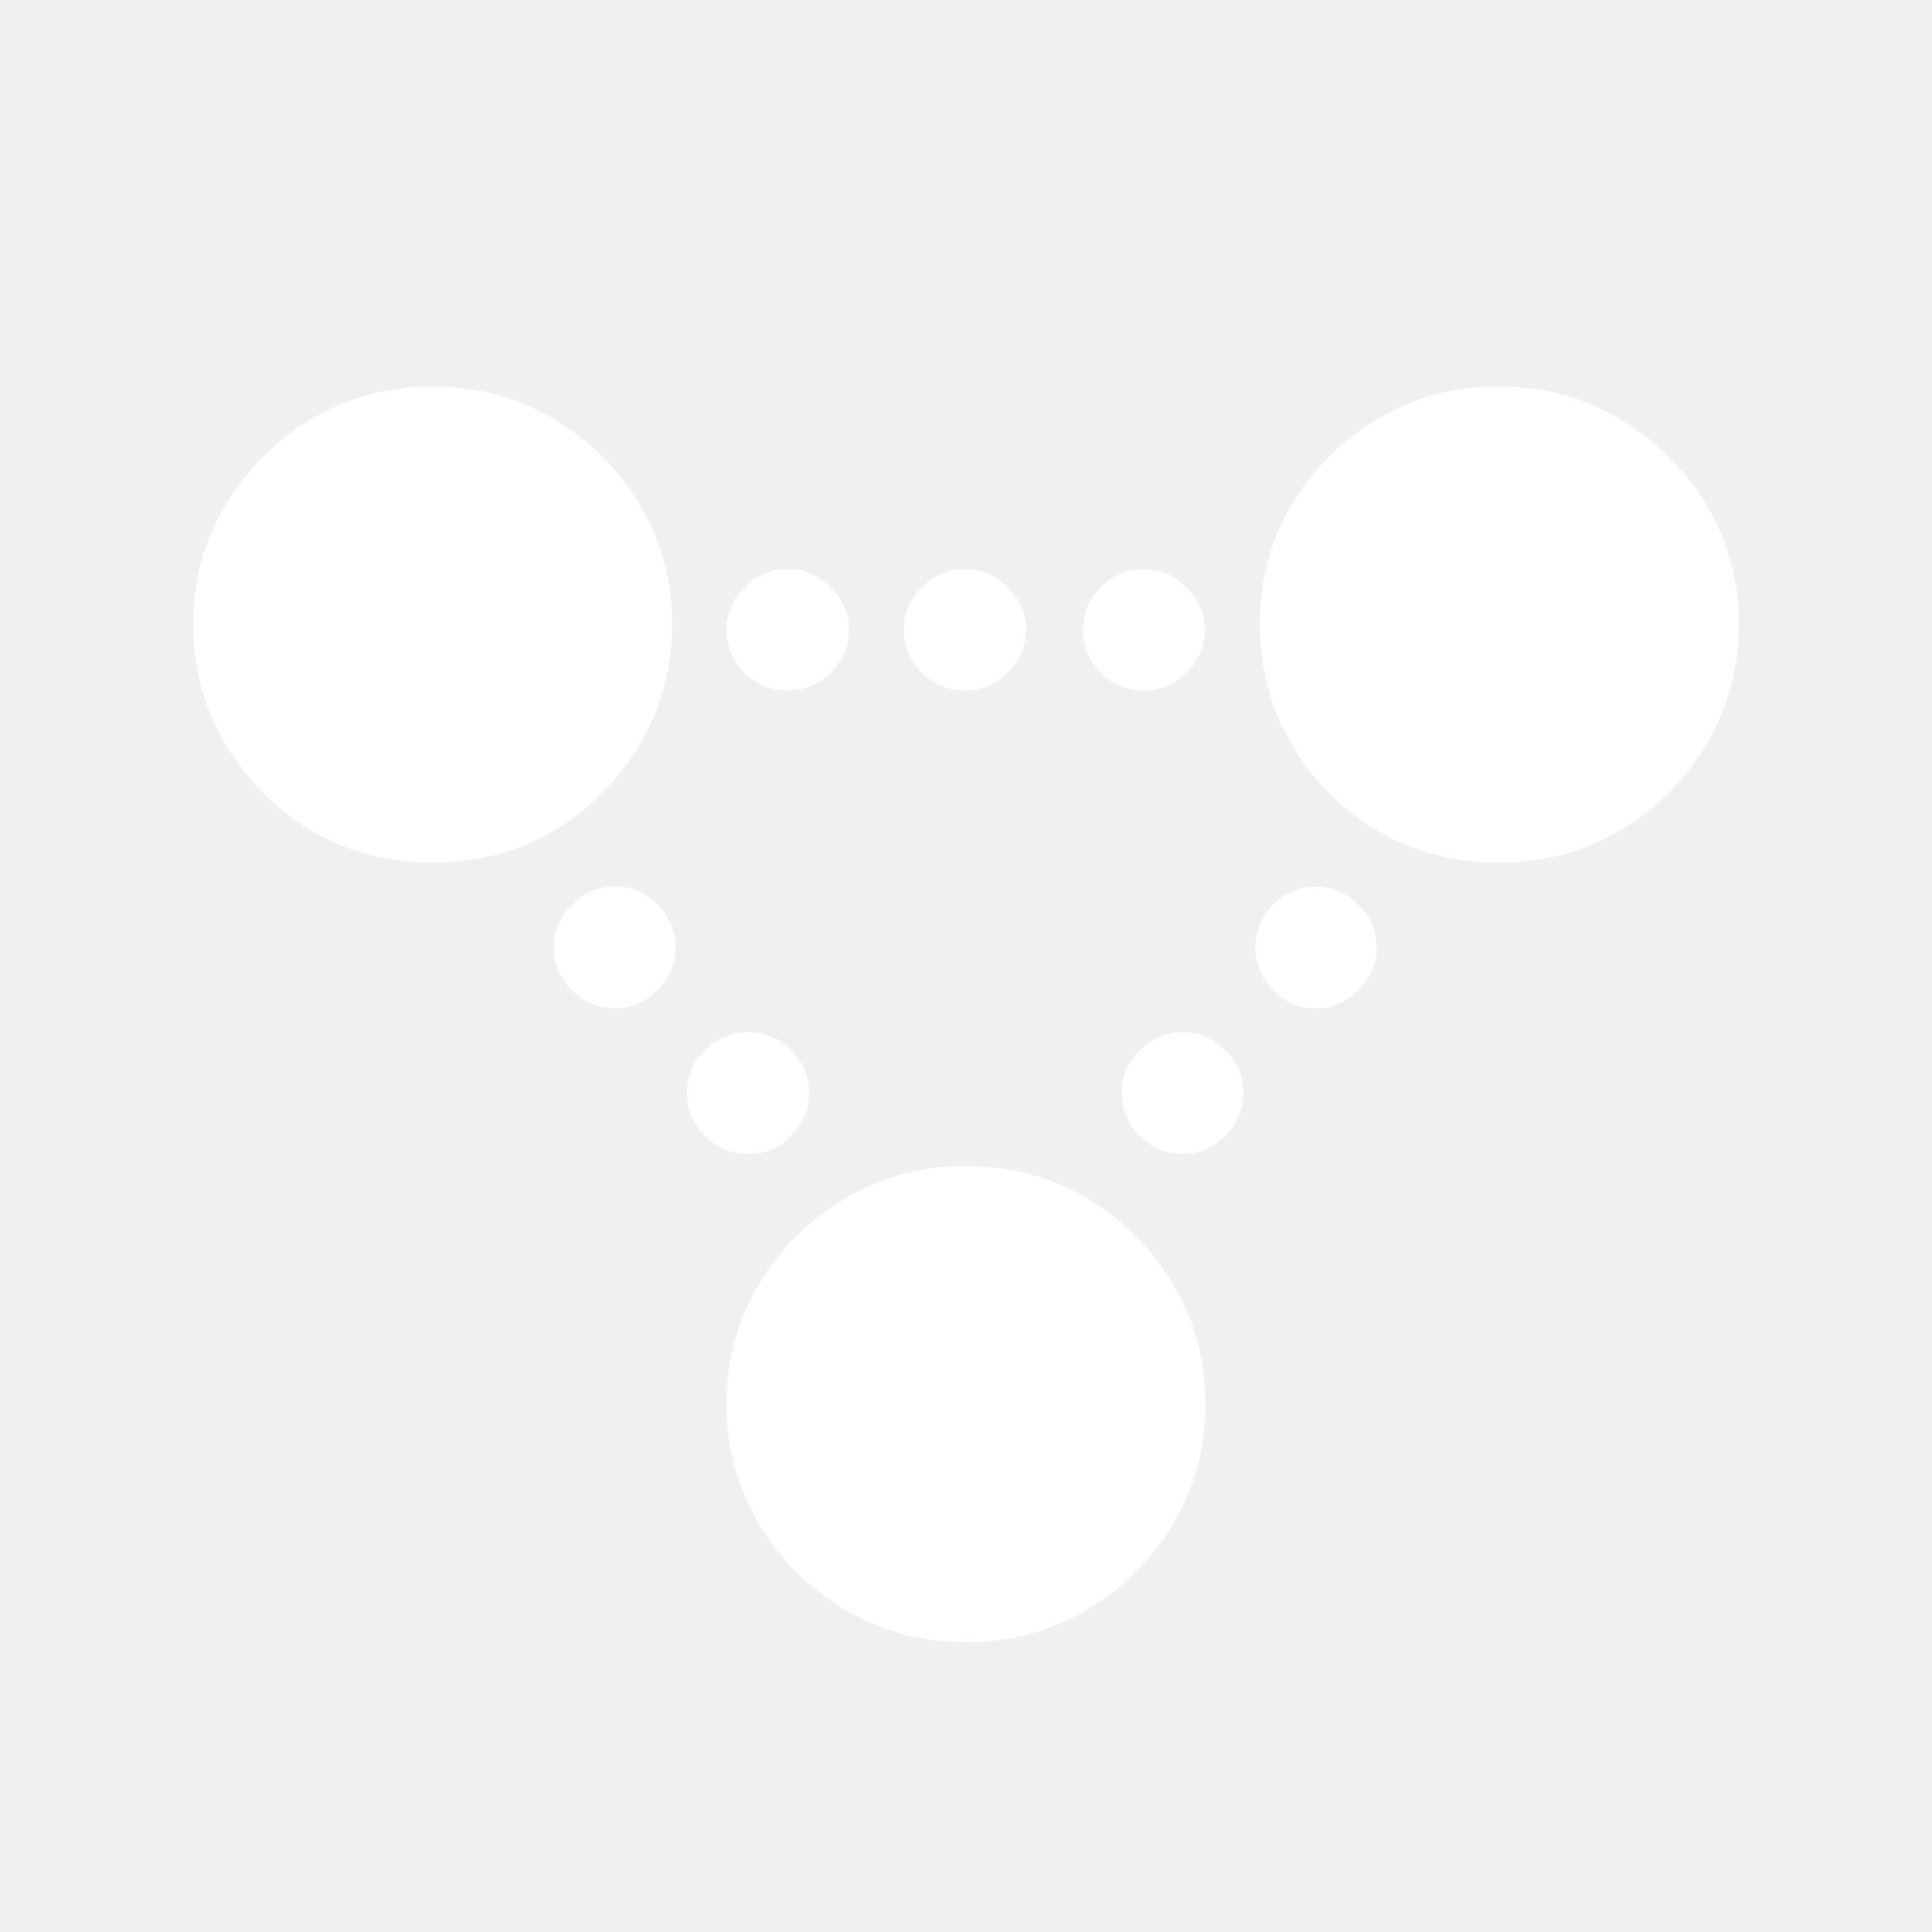
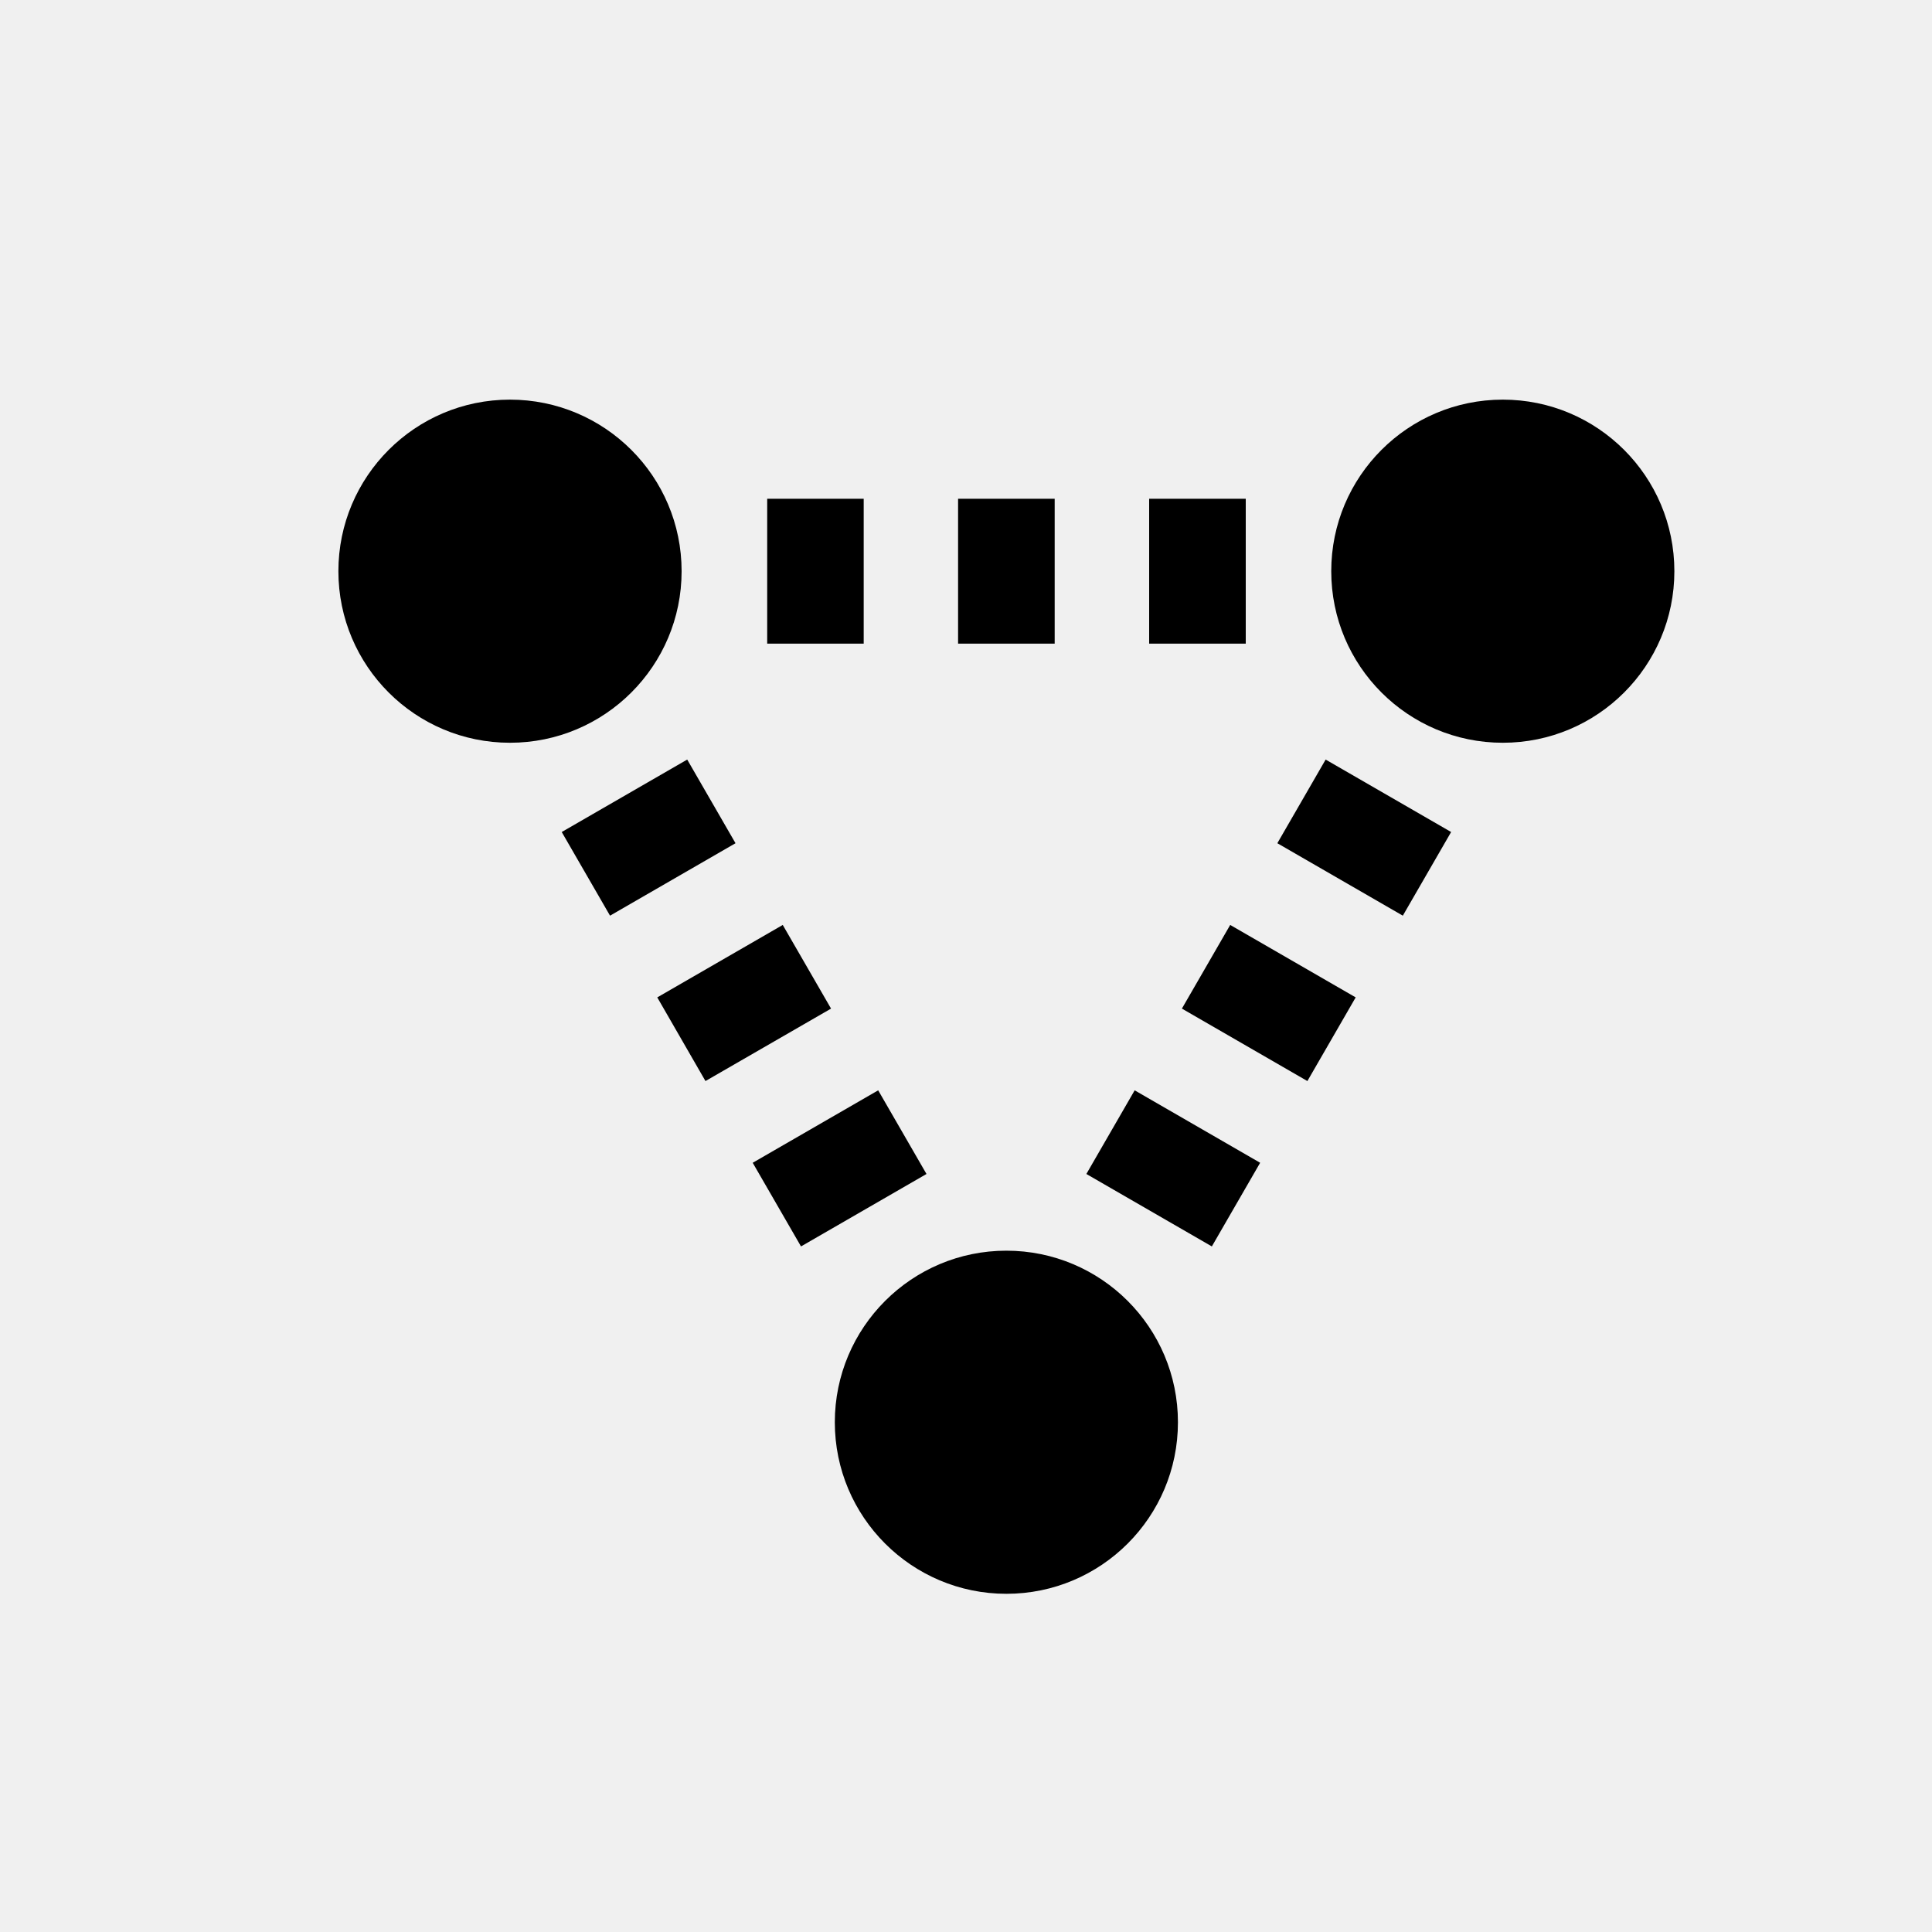
<svg xmlns="http://www.w3.org/2000/svg" width="20" height="20" viewBox="0 0 20 20" fill="none">
-   <path d="M4.479 8.93C4.936 8.93 5.352 8.822 5.727 8.604C6.101 8.382 6.4 8.082 6.624 7.705C6.847 7.328 6.959 6.912 6.959 6.458C6.959 6.008 6.847 5.598 6.624 5.225C6.4 4.853 6.101 4.556 5.727 4.334C5.352 4.111 4.936 4 4.479 4C4.022 4 3.607 4.111 3.232 4.334C2.858 4.556 2.559 4.853 2.335 5.225C2.112 5.598 2 6.008 2 6.458C2 6.912 2.112 7.328 2.335 7.705C2.559 8.082 2.858 8.382 3.232 8.604C3.607 8.822 4.022 8.93 4.479 8.93ZM8.155 7.147C8.325 7.147 8.473 7.086 8.6 6.965C8.726 6.84 8.789 6.69 8.789 6.516C8.789 6.347 8.726 6.202 8.6 6.081C8.473 5.955 8.325 5.892 8.155 5.892C7.985 5.892 7.837 5.955 7.71 6.081C7.584 6.202 7.521 6.347 7.521 6.516C7.521 6.69 7.581 6.84 7.703 6.965C7.829 7.086 7.98 7.147 8.155 7.147ZM9.985 7.147C10.16 7.147 10.309 7.086 10.43 6.965C10.557 6.84 10.62 6.69 10.62 6.516C10.62 6.347 10.557 6.202 10.43 6.081C10.309 5.955 10.16 5.892 9.985 5.892C9.815 5.892 9.667 5.955 9.541 6.081C9.419 6.202 9.358 6.347 9.358 6.516C9.358 6.69 9.419 6.84 9.541 6.965C9.667 7.086 9.815 7.147 9.985 7.147ZM11.838 7.147C12.013 7.147 12.161 7.086 12.283 6.965C12.409 6.84 12.472 6.69 12.472 6.516C12.472 6.347 12.409 6.202 12.283 6.081C12.156 5.955 12.008 5.892 11.838 5.892C11.663 5.892 11.514 5.955 11.393 6.081C11.271 6.202 11.211 6.347 11.211 6.516C11.211 6.69 11.271 6.84 11.393 6.965C11.514 7.086 11.663 7.147 11.838 7.147ZM15.513 8.93C15.97 8.93 16.386 8.822 16.76 8.604C17.14 8.382 17.441 8.082 17.665 7.705C17.888 7.328 18 6.912 18 6.458C18 6.008 17.888 5.598 17.665 5.225C17.441 4.853 17.14 4.556 16.76 4.334C16.386 4.111 15.97 4 15.513 4C15.061 4 14.645 4.111 14.266 4.334C13.892 4.556 13.593 4.853 13.369 5.225C13.15 5.598 13.041 6.008 13.041 6.458C13.041 6.912 13.15 7.328 13.369 7.705C13.593 8.082 13.892 8.382 14.266 8.604C14.645 8.822 15.061 8.93 15.513 8.93ZM13.617 10.438C13.792 10.438 13.94 10.376 14.062 10.25C14.188 10.124 14.252 9.977 14.252 9.808C14.252 9.634 14.188 9.486 14.062 9.365C13.94 9.24 13.792 9.177 13.617 9.177C13.447 9.177 13.301 9.24 13.18 9.365C13.058 9.486 12.997 9.634 12.997 9.808C12.997 9.977 13.058 10.124 13.18 10.25C13.301 10.376 13.447 10.438 13.617 10.438ZM12.239 11.947C12.414 11.947 12.562 11.884 12.684 11.758C12.81 11.632 12.873 11.482 12.873 11.308C12.873 11.139 12.81 10.994 12.684 10.873C12.562 10.748 12.414 10.685 12.239 10.685C12.073 10.685 11.928 10.748 11.801 10.873C11.675 10.994 11.612 11.139 11.612 11.308C11.612 11.482 11.672 11.632 11.794 11.758C11.92 11.884 12.069 11.947 12.239 11.947ZM10 17C10.457 17 10.873 16.889 11.247 16.666C11.621 16.449 11.92 16.152 12.144 15.775C12.368 15.398 12.479 14.984 12.479 14.535C12.479 14.081 12.368 13.667 12.144 13.295C11.92 12.918 11.621 12.621 11.247 12.403C10.873 12.181 10.457 12.07 10 12.07C9.543 12.07 9.127 12.181 8.753 12.403C8.379 12.621 8.08 12.918 7.856 13.295C7.632 13.667 7.521 14.081 7.521 14.535C7.521 14.984 7.632 15.398 7.856 15.775C8.08 16.152 8.379 16.449 8.753 16.666C9.127 16.889 9.543 17 10 17ZM7.747 11.947C7.922 11.947 8.07 11.884 8.191 11.758C8.313 11.632 8.374 11.482 8.374 11.308C8.374 11.139 8.313 10.994 8.191 10.873C8.07 10.748 7.922 10.685 7.747 10.685C7.572 10.685 7.421 10.748 7.294 10.873C7.173 10.994 7.112 11.139 7.112 11.308C7.112 11.482 7.173 11.632 7.294 11.758C7.421 11.884 7.572 11.947 7.747 11.947ZM6.368 10.438C6.538 10.438 6.684 10.376 6.806 10.25C6.932 10.124 6.995 9.977 6.995 9.808C6.995 9.634 6.932 9.486 6.806 9.365C6.684 9.24 6.538 9.177 6.368 9.177C6.198 9.177 6.05 9.24 5.923 9.365C5.797 9.486 5.734 9.634 5.734 9.808C5.734 9.977 5.795 10.124 5.916 10.25C6.043 10.376 6.193 10.438 6.368 10.438Z" fill="white" />
+   <path fill-rule="evenodd" clip-rule="evenodd" d="M5.279 7.689C6.26 7.689 7.056 6.894 7.056 5.913C7.056 4.932 6.26 4.137 5.279 4.137C4.299 4.137 3.503 4.932 3.503 5.913C3.503 6.894 4.299 7.689 5.279 7.689ZM15.557 7.689C16.538 7.689 17.333 6.894 17.333 5.913C17.333 4.932 16.538 4.137 15.557 4.137C14.576 4.137 13.781 4.932 13.781 5.913C13.781 6.894 14.576 7.689 15.557 7.689ZM12.194 14.723C12.194 15.704 11.399 16.499 10.418 16.499C9.438 16.499 8.642 15.704 8.642 14.723C8.642 13.742 9.438 12.947 10.418 12.947C11.399 12.947 12.194 13.742 12.194 14.723ZM12.896 5.163H11.896V6.663H12.896V5.163ZM9.918 5.163H10.918V6.663H9.918V5.163ZM8.941 5.163H7.942V6.663H8.941V5.163ZM13.223 8.729L13.723 7.863L15.022 8.613L14.522 9.479L13.223 8.729ZM12.735 9.575L12.235 10.441L13.534 11.191L14.034 10.325L12.735 9.575ZM11.246 12.153L11.746 11.287L13.045 12.037L12.545 12.903L11.246 12.153ZM7.114 7.863L7.614 8.729L6.315 9.479L5.815 8.613L7.114 7.863ZM8.603 10.441L8.103 9.575L6.804 10.325L7.303 11.191L8.603 10.441ZM9.091 11.287L9.591 12.153L8.292 12.903L7.792 12.037L9.091 11.287Z" fill="black" />
</svg>
